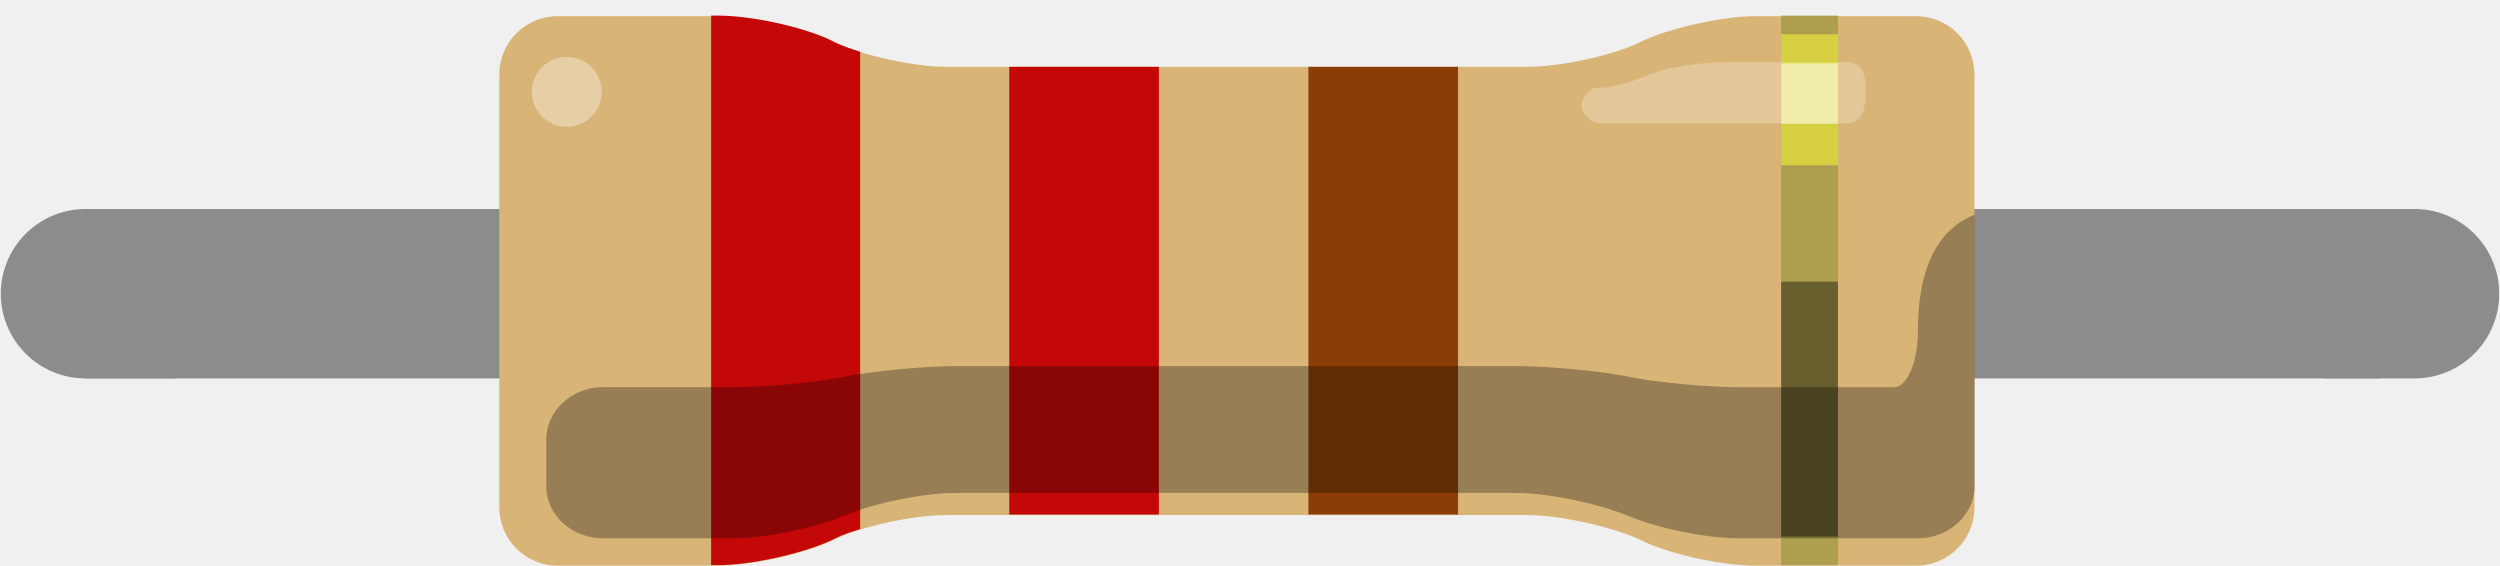
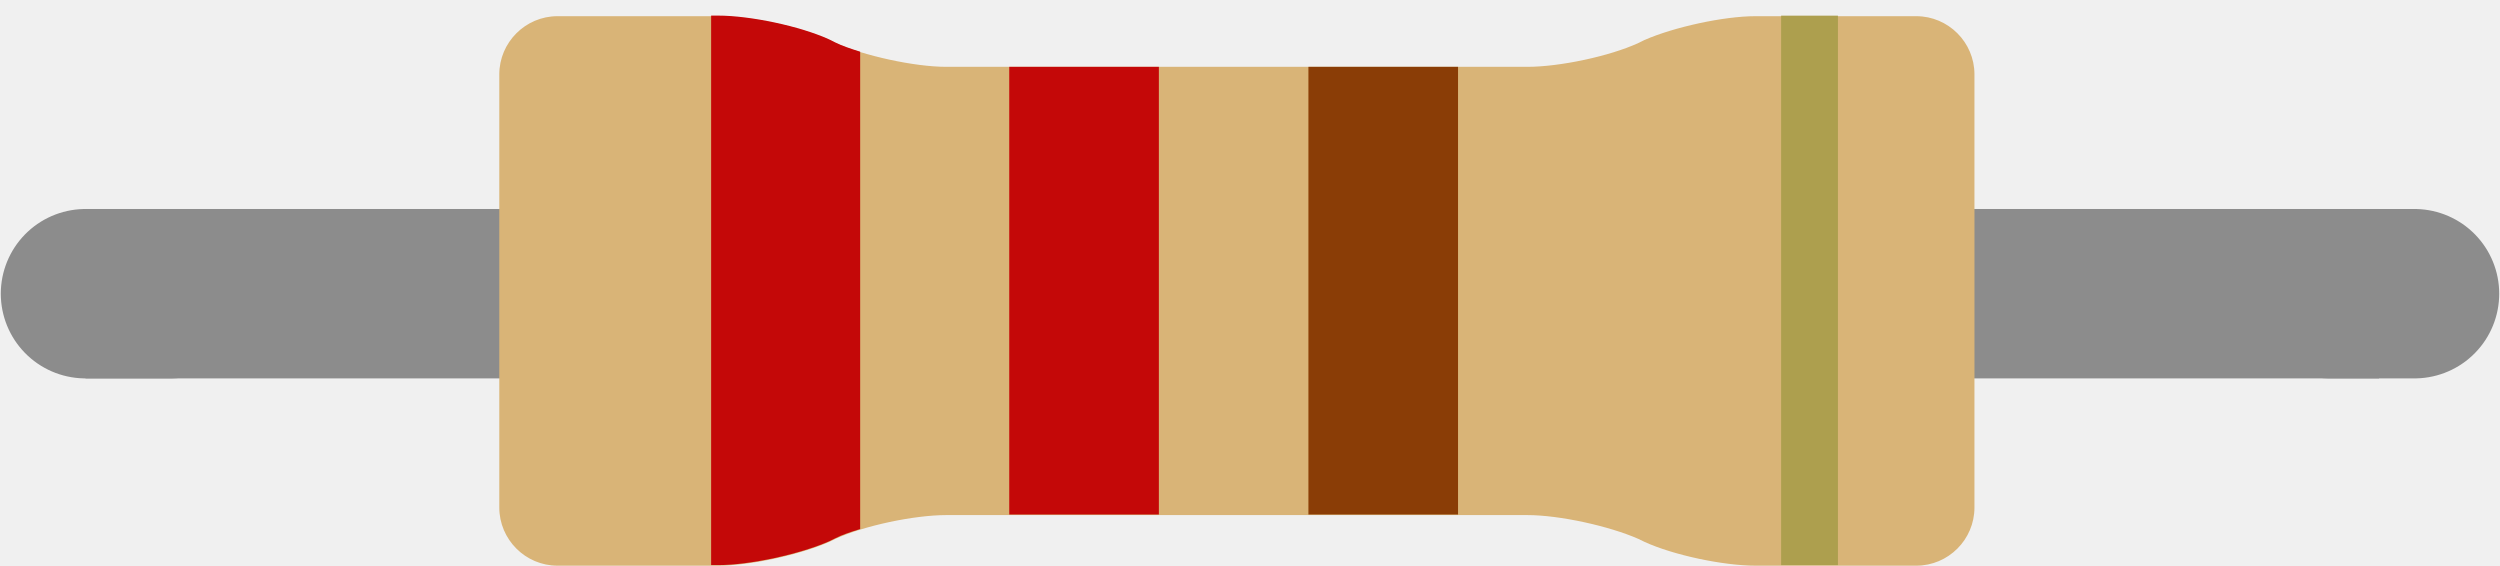
<svg xmlns="http://www.w3.org/2000/svg" version="1.2" baseProfile="tiny" x="0" y="0" width="0.429in" height="0.097in" viewBox="0 0 42.917 9.71">
  <g id="breadboard">
    <rect id="connector0pin" x="0.5" y="3.59" fill="none" width="1" height="1" />
    <rect id="connector1pin" x="41.417" y="3.59" fill="none" width="1" height="1" />
    <line id="connector0leg" stroke-linecap="round" x1="1.455" y1="5.045" x2="2.91" y2="5.045" stroke="#8C8C8C" fill="none" stroke-width="2.91" />
    <line id="connector1leg" stroke-linecap="round" x1="41.462" y1="5.045" x2="40.007" y2="5.045" stroke="#8C8C8C" fill="none" stroke-width="2.91" />
    <path fill="none" stroke="#8C8C8C" stroke-width="2.91" d="M1.455,5.045l39.398,0" />
    <path id="body" fill="#D9B477" d="M14.233,0.688c-0.5-0.23-1.36-0.41-1.91-0.41h-2.76c-0.55,0-1,0.45-1,1v7.439c0,0.551,0.45,1,1,1   h2.76c0.55,0,1.41-0.189,1.91-0.41l0.1-0.049c0.5-0.23,1.36-0.41,1.91-0.41h9.98c0.551,0,1.409,0.189,1.909,0.41l0.101,0.049   c0.5,0.23,1.358,0.41,1.91,0.41h2.76c0.552,0,1-0.449,1-1V1.278c0-0.55-0.448-1-1-1h-2.76c-0.552,0-1.41,0.19-1.91,0.41   l-0.101,0.05c-0.5,0.23-1.358,0.41-1.909,0.41h-9.98c-0.55,0-1.41-0.19-1.91-0.41L14.233,0.688z" />
    <rect id="gold_band" x="30.582" y="0.269" fill="#AD9F4E" width="0.976" height="9.438" />
    <rect id="band_rd_multiplier" fill="#8A3D06" x="22.462" y="1.148" width="2.57" height="7.69" />
    <rect id="band_2_nd" fill="#C40808" x="17.323" y="1.148" width="2.57" height="7.69" />
    <path id="band_1_st" fill="#C40808" d="M14.762,0.888c-0.16-0.05-0.31-0.1-0.43-0.16l-0.1-0.05c-0.5-0.229-1.36-0.41-1.91-0.41   h-0.12v9.439h0.12c0.55,0,1.41-0.189,1.91-0.41l0.1-0.049c0.12-0.062,0.27-0.111,0.43-0.16V0.888z" />
-     <path id="Shadow" opacity="0.3" d="M32.932,5.68L32.932,5.68c0,0.527-0.181,0.971-0.41,0.971h-2.67   c-0.528,0-1.358-0.078-1.851-0.17L27.9,6.459c-0.479-0.09-1.318-0.17-1.852-0.17H16.4c-0.53,0-1.36,0.08-1.85,0.17l-0.1,0.021   c-0.48,0.091-1.31,0.17-1.85,0.17h-0.44h-1.39h-0.43c-0.53,0-0.97,0.408-0.97,0.896v0.343V8.11v0.24c0,0.5,0.44,0.896,0.97,0.896   h2.25c0.53,0,1.36-0.17,1.85-0.371l0.1-0.039c0.48-0.196,1.32-0.368,1.85-0.368h9.648c0.527,0,1.357,0.172,1.853,0.369l0.103,0.039   c0.479,0.201,1.312,0.371,1.852,0.371h3.09c0.529,0,0.971-0.41,0.971-0.896V7.6V6.249V3.688C33.522,3.838,32.932,4.258,32.932,5.68   z" />
-     <rect id="ShadowExtra" x="30.582" y="4.838" opacity="0.4" width="0.976" height="4.379" />
-     <path id="ReflexRight" opacity="0.25" fill="#FFFFFF" d="M27.432,1.508c0.319,0,0.682-0.14,0.92-0.24   c0.28-0.11,0.801-0.2,1.342-0.2h2.029c0.312,0,0.312,0.34,0.312,0.52c0,0.18-0.021,0.53-0.312,0.53h-4.25   c-0.149,0-0.32-0.16-0.32-0.311C27.162,1.688,27.262,1.508,27.432,1.508z" />
-     <circle id="ReflexLeft" opacity="0.35" fill="#FFFFFF" cx="9.722" cy="1.578" r="0.6" />
-     <rect id="Reflex_gold" x="30.582" y="0.588" opacity="0.5" fill="#FFFF33" width="0.976" height="2.25" />
-     <rect id="Reflex_extra" x="30.582" y="1.088" opacity="0.5" fill="#FFFFFF" width="0.976" height="1.04" />
  </g>
</svg>
